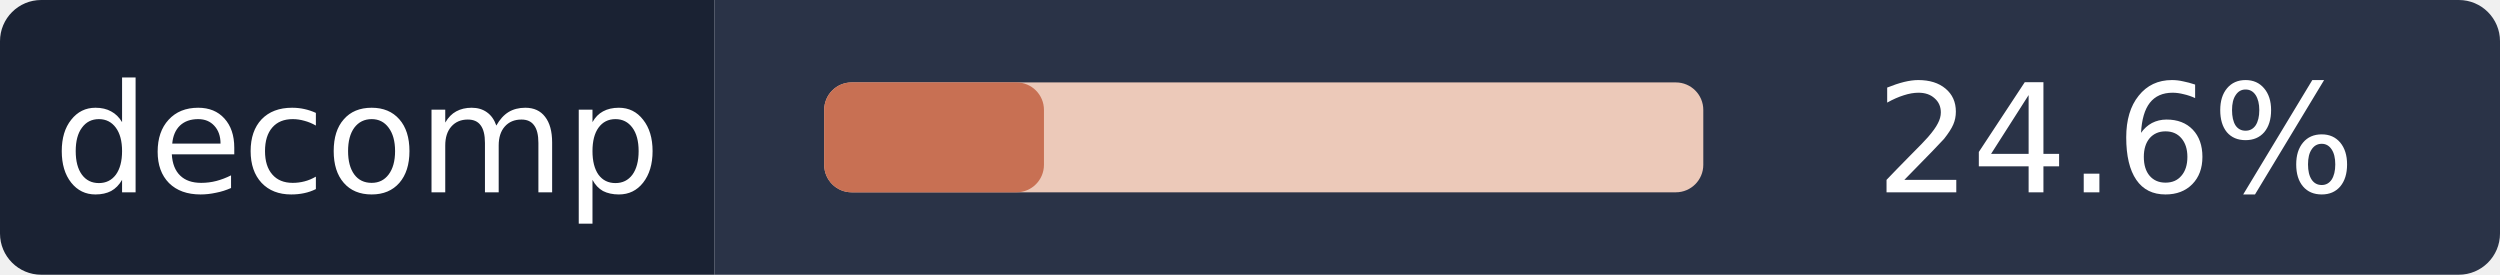
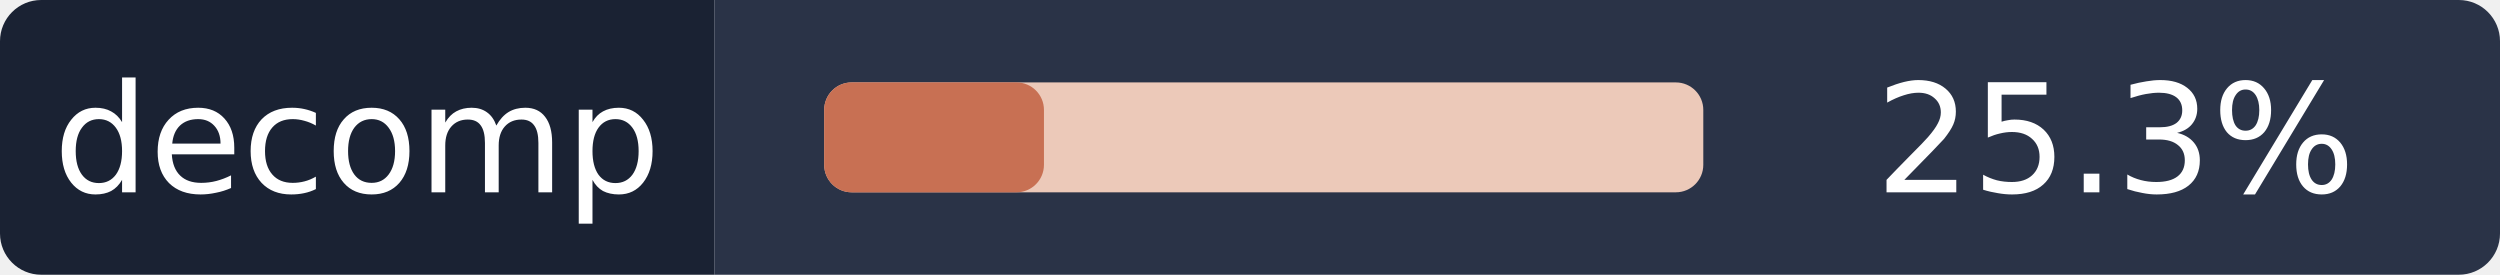
- <svg xmlns="http://www.w3.org/2000/svg" width="182" height="20" role="img" aria-label="decomp: 24.6% done">
+ <svg xmlns="http://www.w3.org/2000/svg" width="182" height="20" role="img" aria-label="decomp: 25.3% done">
  <clipPath id="r">
    <rect width="182" height="20" rx="3" />
  </clipPath>
  <g clip-path="url(#r)">
    <rect width="52" height="20" fill="#1a2233" />
    <rect x="52" width="130" height="20" fill="#2a3347" />
    <rect x="60" y="6" width="64" height="8" rx="2" fill="#ecc9b9" />
    <rect x="60" y="6" width="16" height="8" rx="2" fill="#c87053" />
  </g>
  <g fill="#fff" font-family="Verdana,DejaVu Sans,sans-serif" font-size="11" text-anchor="middle">
    <text x="26" y="14">decomp</text>
-     <text x="154" y="14">24.6%</text>
+     <text x="154" y="14">25.3%</text>
  </g>
</svg>
